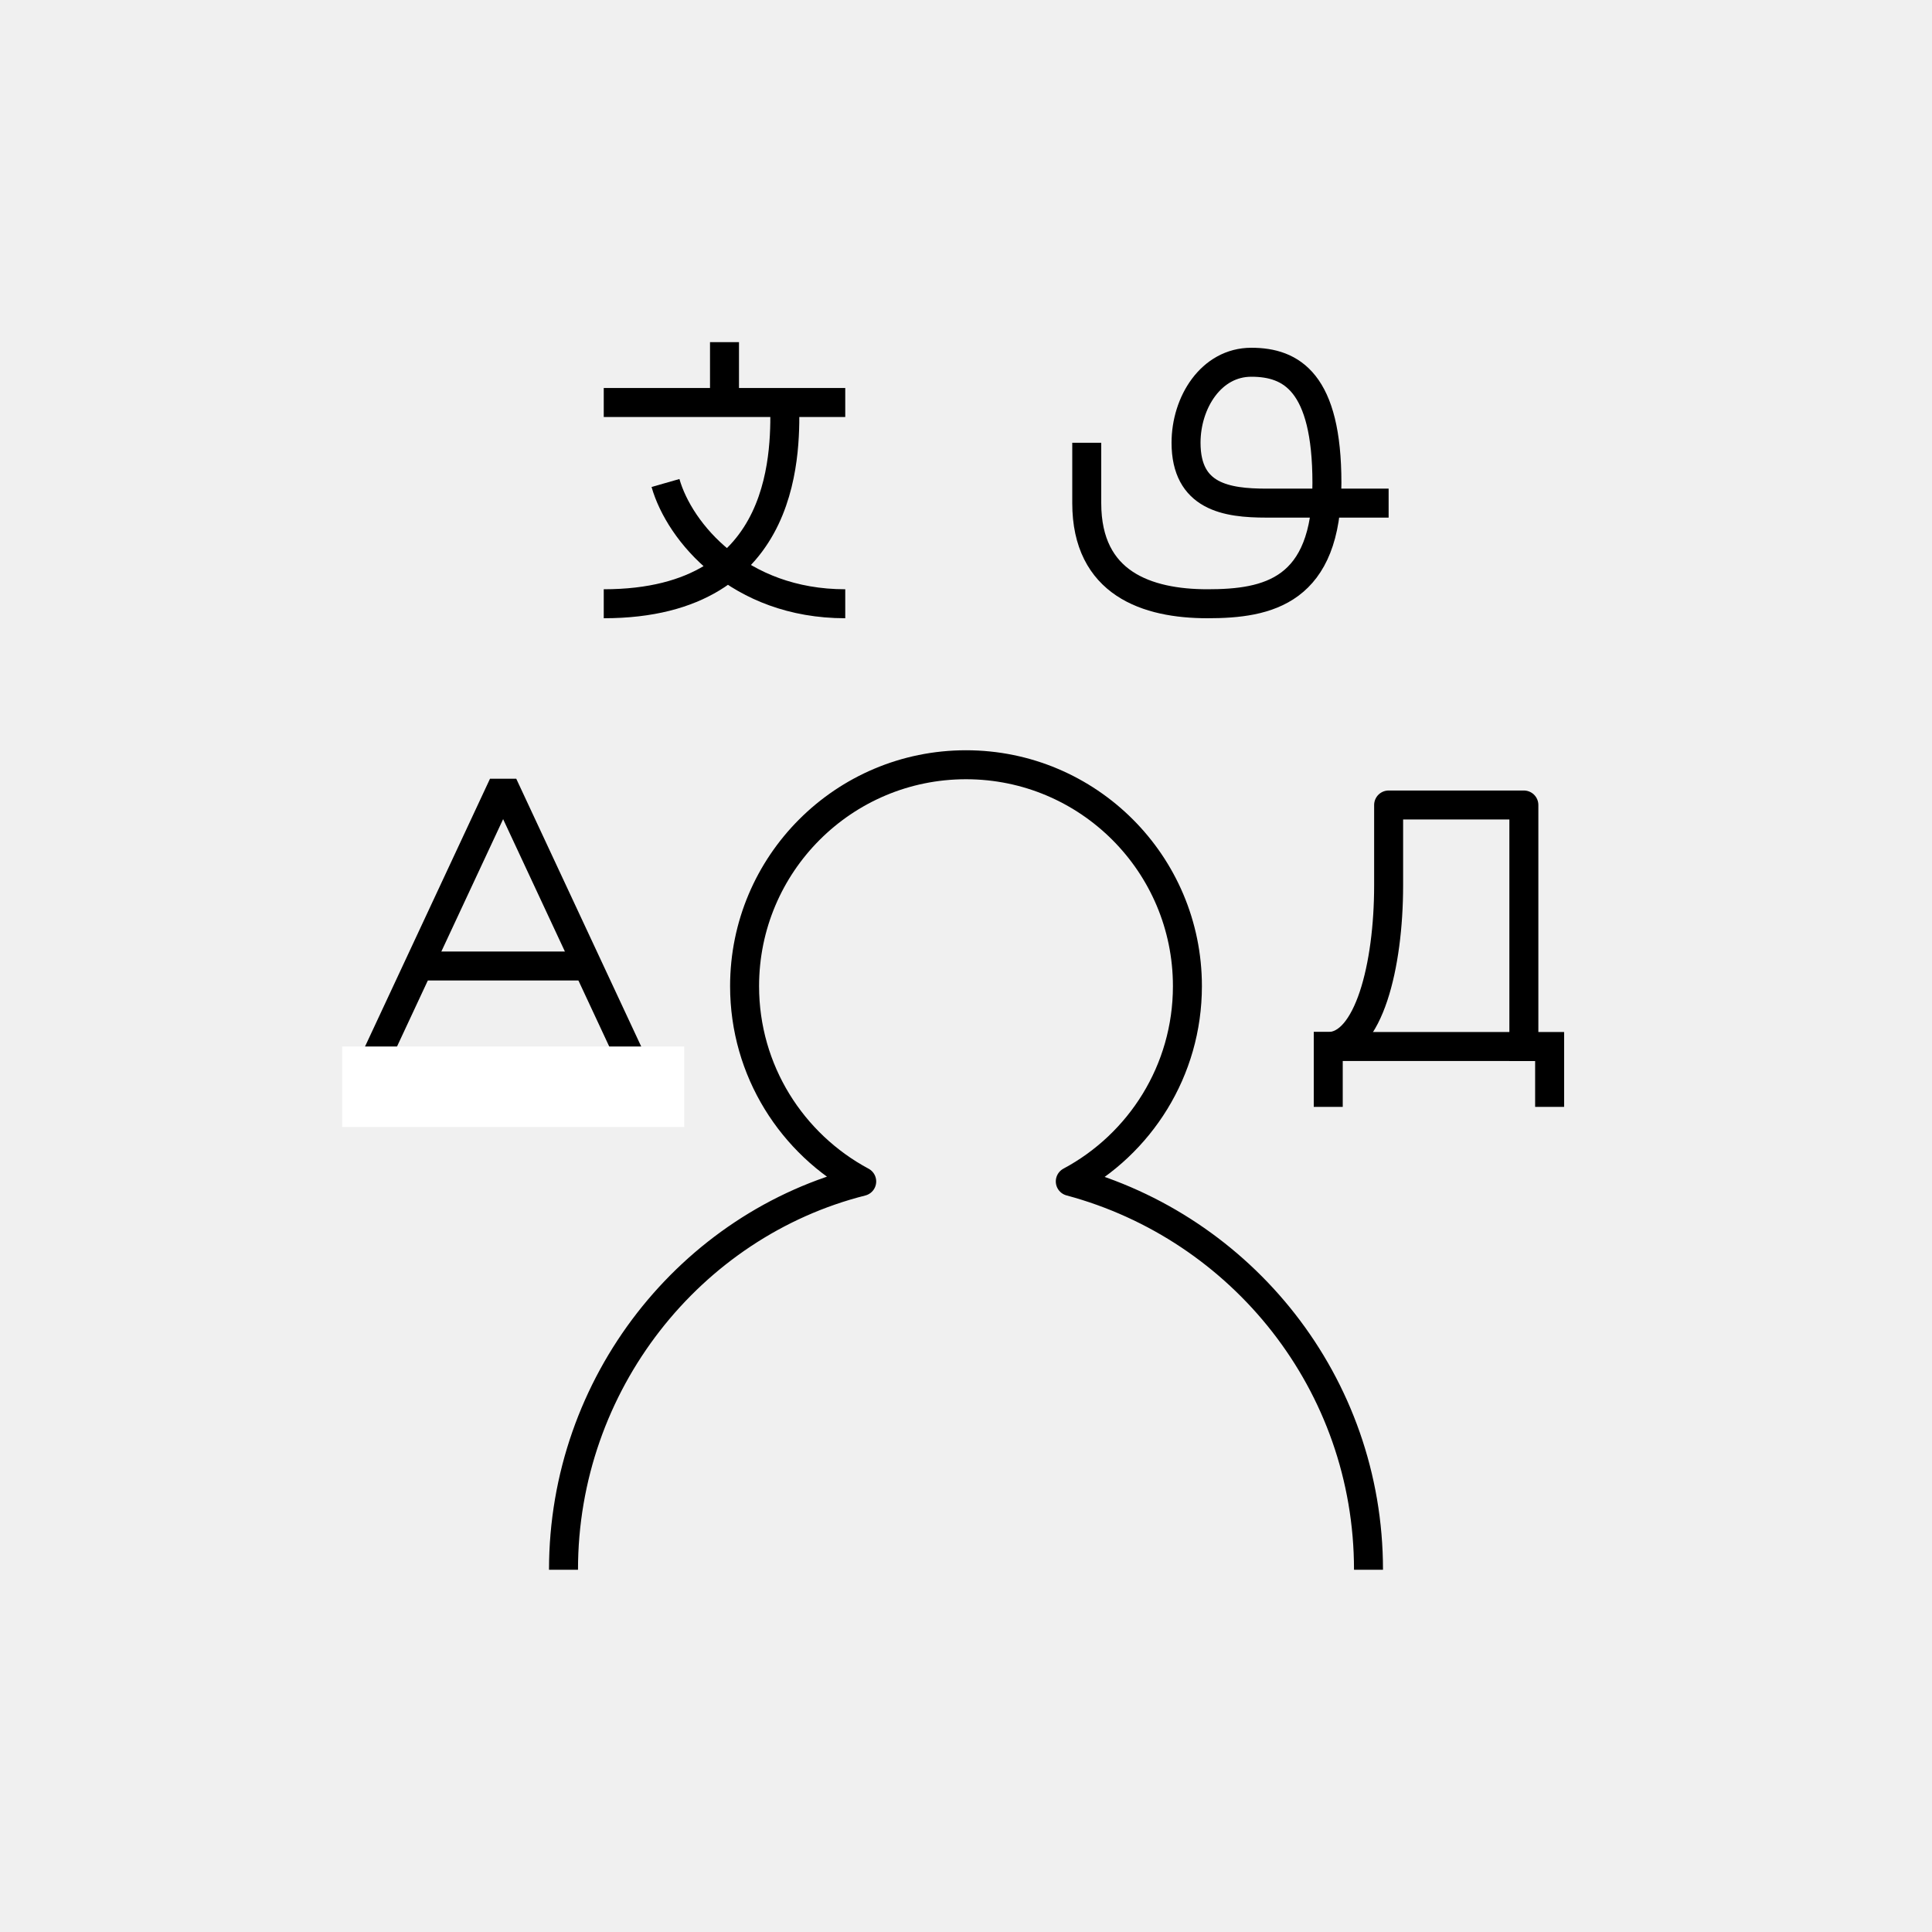
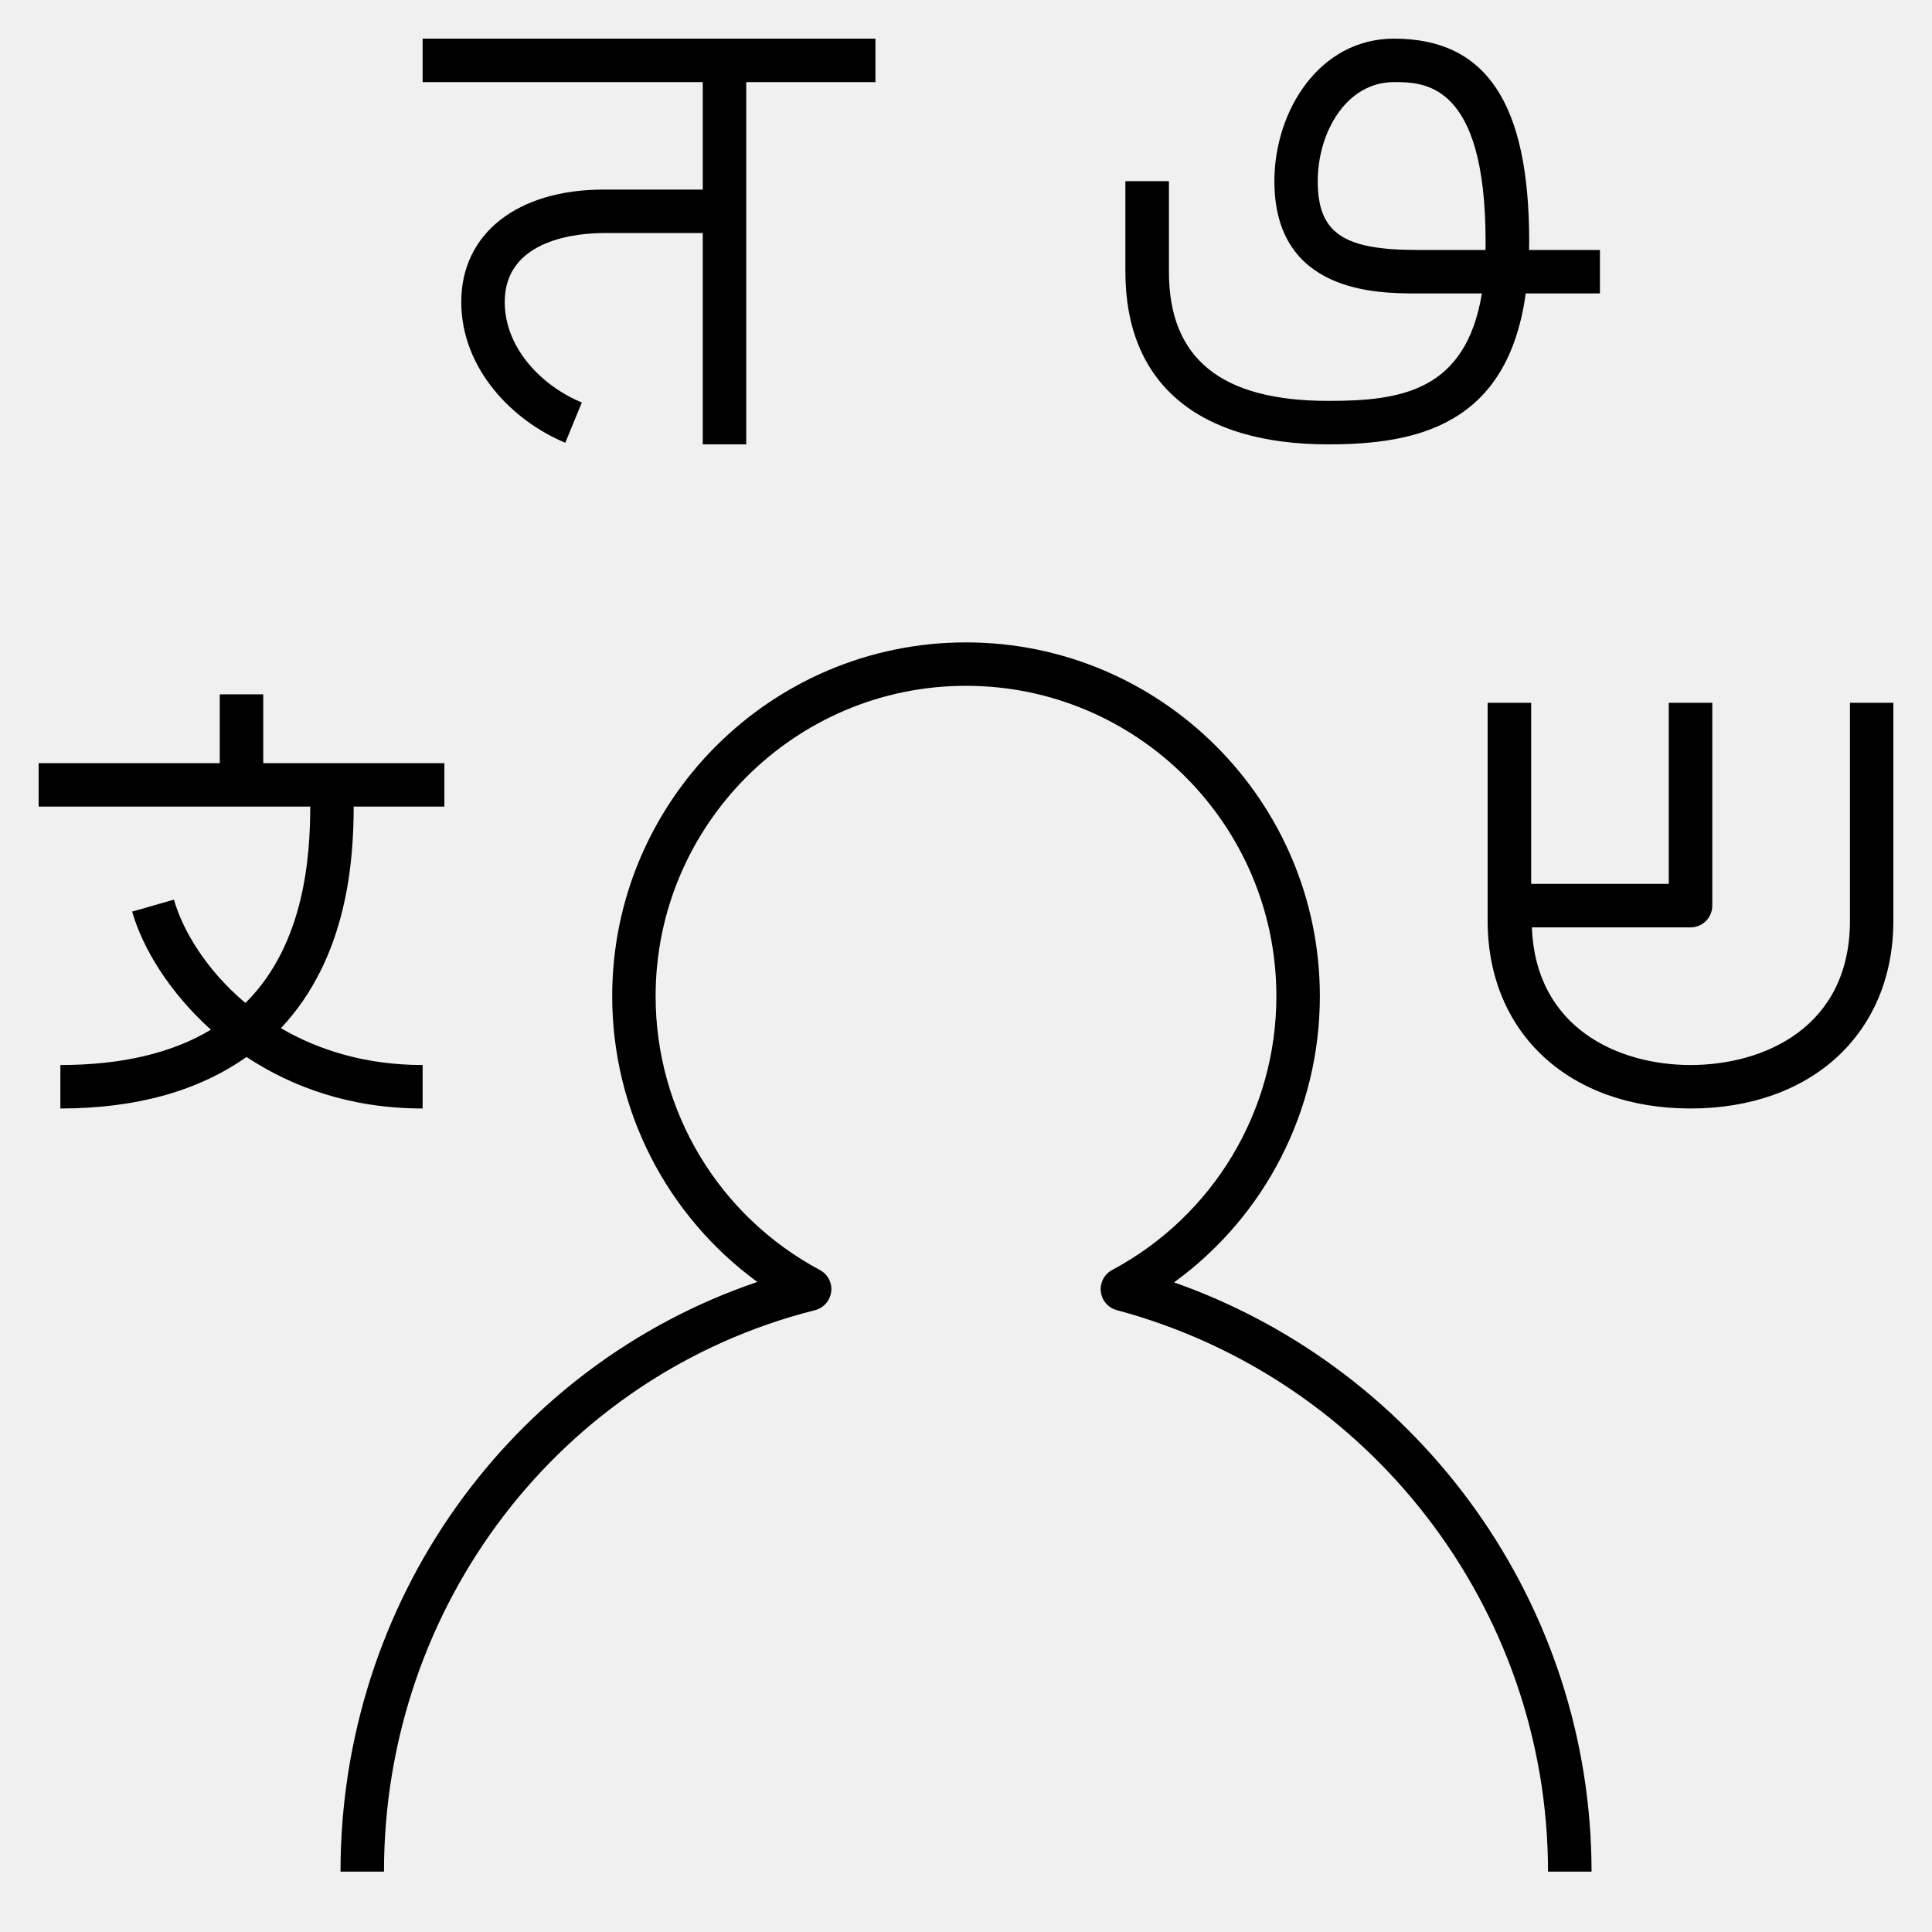
- <svg xmlns="http://www.w3.org/2000/svg" version="1.1" x="0px" y="0px" viewBox="0 0 48 48" style="enable-background:new 0 0 48 48;" xml:space="preserve">
-   <g id="language_04">
-     <g id="language_04_1_">
-       <path style="fill:none;stroke:#000000;stroke-width:0.72;stroke-linejoin:bevel;stroke-miterlimit:10;" d="M34.5,12.5    c0,0-2.533,0-3.033,0c-1,0-2-0.155-2-1.5c0-1,0.622-2,1.622-2s1.878,0.5,1.878,3c0,2.698-1.467,3-2.967,3l0,0c-1.5,0-3-0.5-3-2.5    V11" />
-       <g>
-         <path id="language_3_" style="fill:none;stroke:#000000;stroke-width:0.72;stroke-linejoin:round;stroke-miterlimit:10;" d="     M34,39c0-4.625-3.145-8.505-7.409-9.648c1.731-0.926,2.91-2.751,2.91-4.852C29.501,21.463,27.038,19,24,19     s-5.501,2.463-5.501,5.501c0,2.101,1.179,3.925,2.91,4.852C17.156,30.426,14,34.375,14,39 M15,10h6 M18,8.5V10 M15,15     c4.709,0,4.498-4,4.498-5 M16.534,12c0.348,1.219,1.826,3,4.466,3" />
-       </g>
-       <polyline style="fill:none;stroke:#000000;stroke-width:0.72;stroke-linejoin:bevel;stroke-miterlimit:10;" points="9,27     12.5,19.5 16,27   " />
-       <line style="fill:none;stroke:#000000;stroke-width:0.72;stroke-linejoin:bevel;stroke-miterlimit:10;" x1="10.5" y1="24" x2="14.5" y2="24" />
-       <rect x="8.5" y="26" style="fill:#FFFFFF;" width="8.5" height="2" />
-       <path style="fill:none;stroke:#000000;stroke-width:0.72;stroke-linecap:square;stroke-linejoin:round;stroke-miterlimit:10;" d="    M37.86,26v-6H34.5v2c0,2-0.5,4-1.5,4" />
-       <polyline style="fill:none;stroke:#000000;stroke-width:0.72;stroke-miterlimit:10;" points="33,27.5 33,26 38.5,26 38.5,27.5       " />
-     </g>
-   </g>
-   <g id="Layer_1">
- </g>
+ <svg xmlns="http://www.w3.org/2000/svg" version="1.1" id="Layer_1" x="0px" y="0px" viewBox="0 0 32 32" style="enable-background:new 0 0 32 32;" xml:space="preserve">
+   <path id="language--04_1_" d="M31.36,11.64v3.61c0,1.86-1.351,3.11-3.36,3.11s-3.36-1.25-3.36-3.11v-3.61h0.721v3h2.279v-3h0.721V15  c0,0.199-0.161,0.36-0.36,0.36h-2.628c0.062,1.674,1.438,2.28,2.628,2.28c1.218,0,2.64-0.626,2.64-2.39v-3.61  C30.641,11.64,31.36,11.64,31.36,11.64z M18.64,4.5V3h0.721v1.5c0,1.44,0.863,2.14,2.64,2.14c1.19,0,2.275-0.152,2.544-1.78h-1.077  c-0.646,0-2.36,0-2.36-1.86c0-1.16,0.742-2.36,1.982-2.36c1.526,0,2.238,1.067,2.238,3.36c0,0.047-0.001,0.094-0.002,0.14H26.5v0.72  h-1.229C24.97,7.041,23.47,7.36,22,7.36C19.833,7.36,18.64,6.344,18.64,4.5z M24.605,4.14c0.001-0.046,0.001-0.093,0.001-0.14  c0-2.64-1.024-2.64-1.518-2.64c-0.79,0-1.262,0.834-1.262,1.64c0,0.853,0.413,1.14,1.64,1.14C23.466,4.14,24.605,4.14,24.605,4.14z   M19.446,21.24c1.507-1.094,2.415-2.847,2.415-4.74c0-3.231-2.63-5.86-5.861-5.86s-5.86,2.629-5.86,5.86  c0,1.889,0.904,3.637,2.404,4.733C8.441,22.626,5.64,26.532,5.64,31h0.72c0-4.414,2.935-8.238,7.137-9.299  c0.145-0.036,0.251-0.157,0.27-0.305s-0.057-0.291-0.188-0.361c-1.678-0.898-2.72-2.636-2.72-4.535c0-2.834,2.306-5.141,5.141-5.141  s5.141,2.306,5.141,5.141c0,1.899-1.042,3.636-2.72,4.535c-0.13,0.069-0.205,0.212-0.188,0.358c0.017,0.147,0.121,0.269,0.265,0.307  c4.205,1.127,7.142,4.951,7.142,9.3h0.721C26.36,26.593,23.555,22.688,19.446,21.24z M1,18.36c1.27,0,2.295-0.297,3.083-0.853  C4.839,18.005,5.801,18.36,7,18.36v-0.72c-0.945,0-1.724-0.247-2.347-0.61c1.11-1.181,1.203-2.795,1.205-3.67H7.36v-0.72h-3V11.5  H3.64v1.14h-3v0.72h4.499c-0.003,0.798-0.084,2.257-1.059,3.238c-0.005,0.005-0.012,0.008-0.017,0.013  c-0.635-0.535-1.031-1.183-1.182-1.71l-0.692,0.198c0.172,0.603,0.614,1.335,1.304,1.956C2.849,17.443,2.014,17.64,1,17.64V18.36z   M11.64,3.14H10C8.566,3.14,7.64,3.87,7.64,5c0,1.12,0.865,1.979,1.723,2.333l0.274-0.666C9.001,6.405,8.36,5.788,8.36,5  c0-1.058,1.255-1.14,1.64-1.14h1.64v3.5h0.72v-6h2.14V0.64h-2.14h-0.72H7v0.72h4.64C11.64,1.36,11.64,3.14,11.64,3.14z" />
+   <rect id="_Transparent_Rectangle" style="fill:none;" width="32" height="32" />
</svg>
